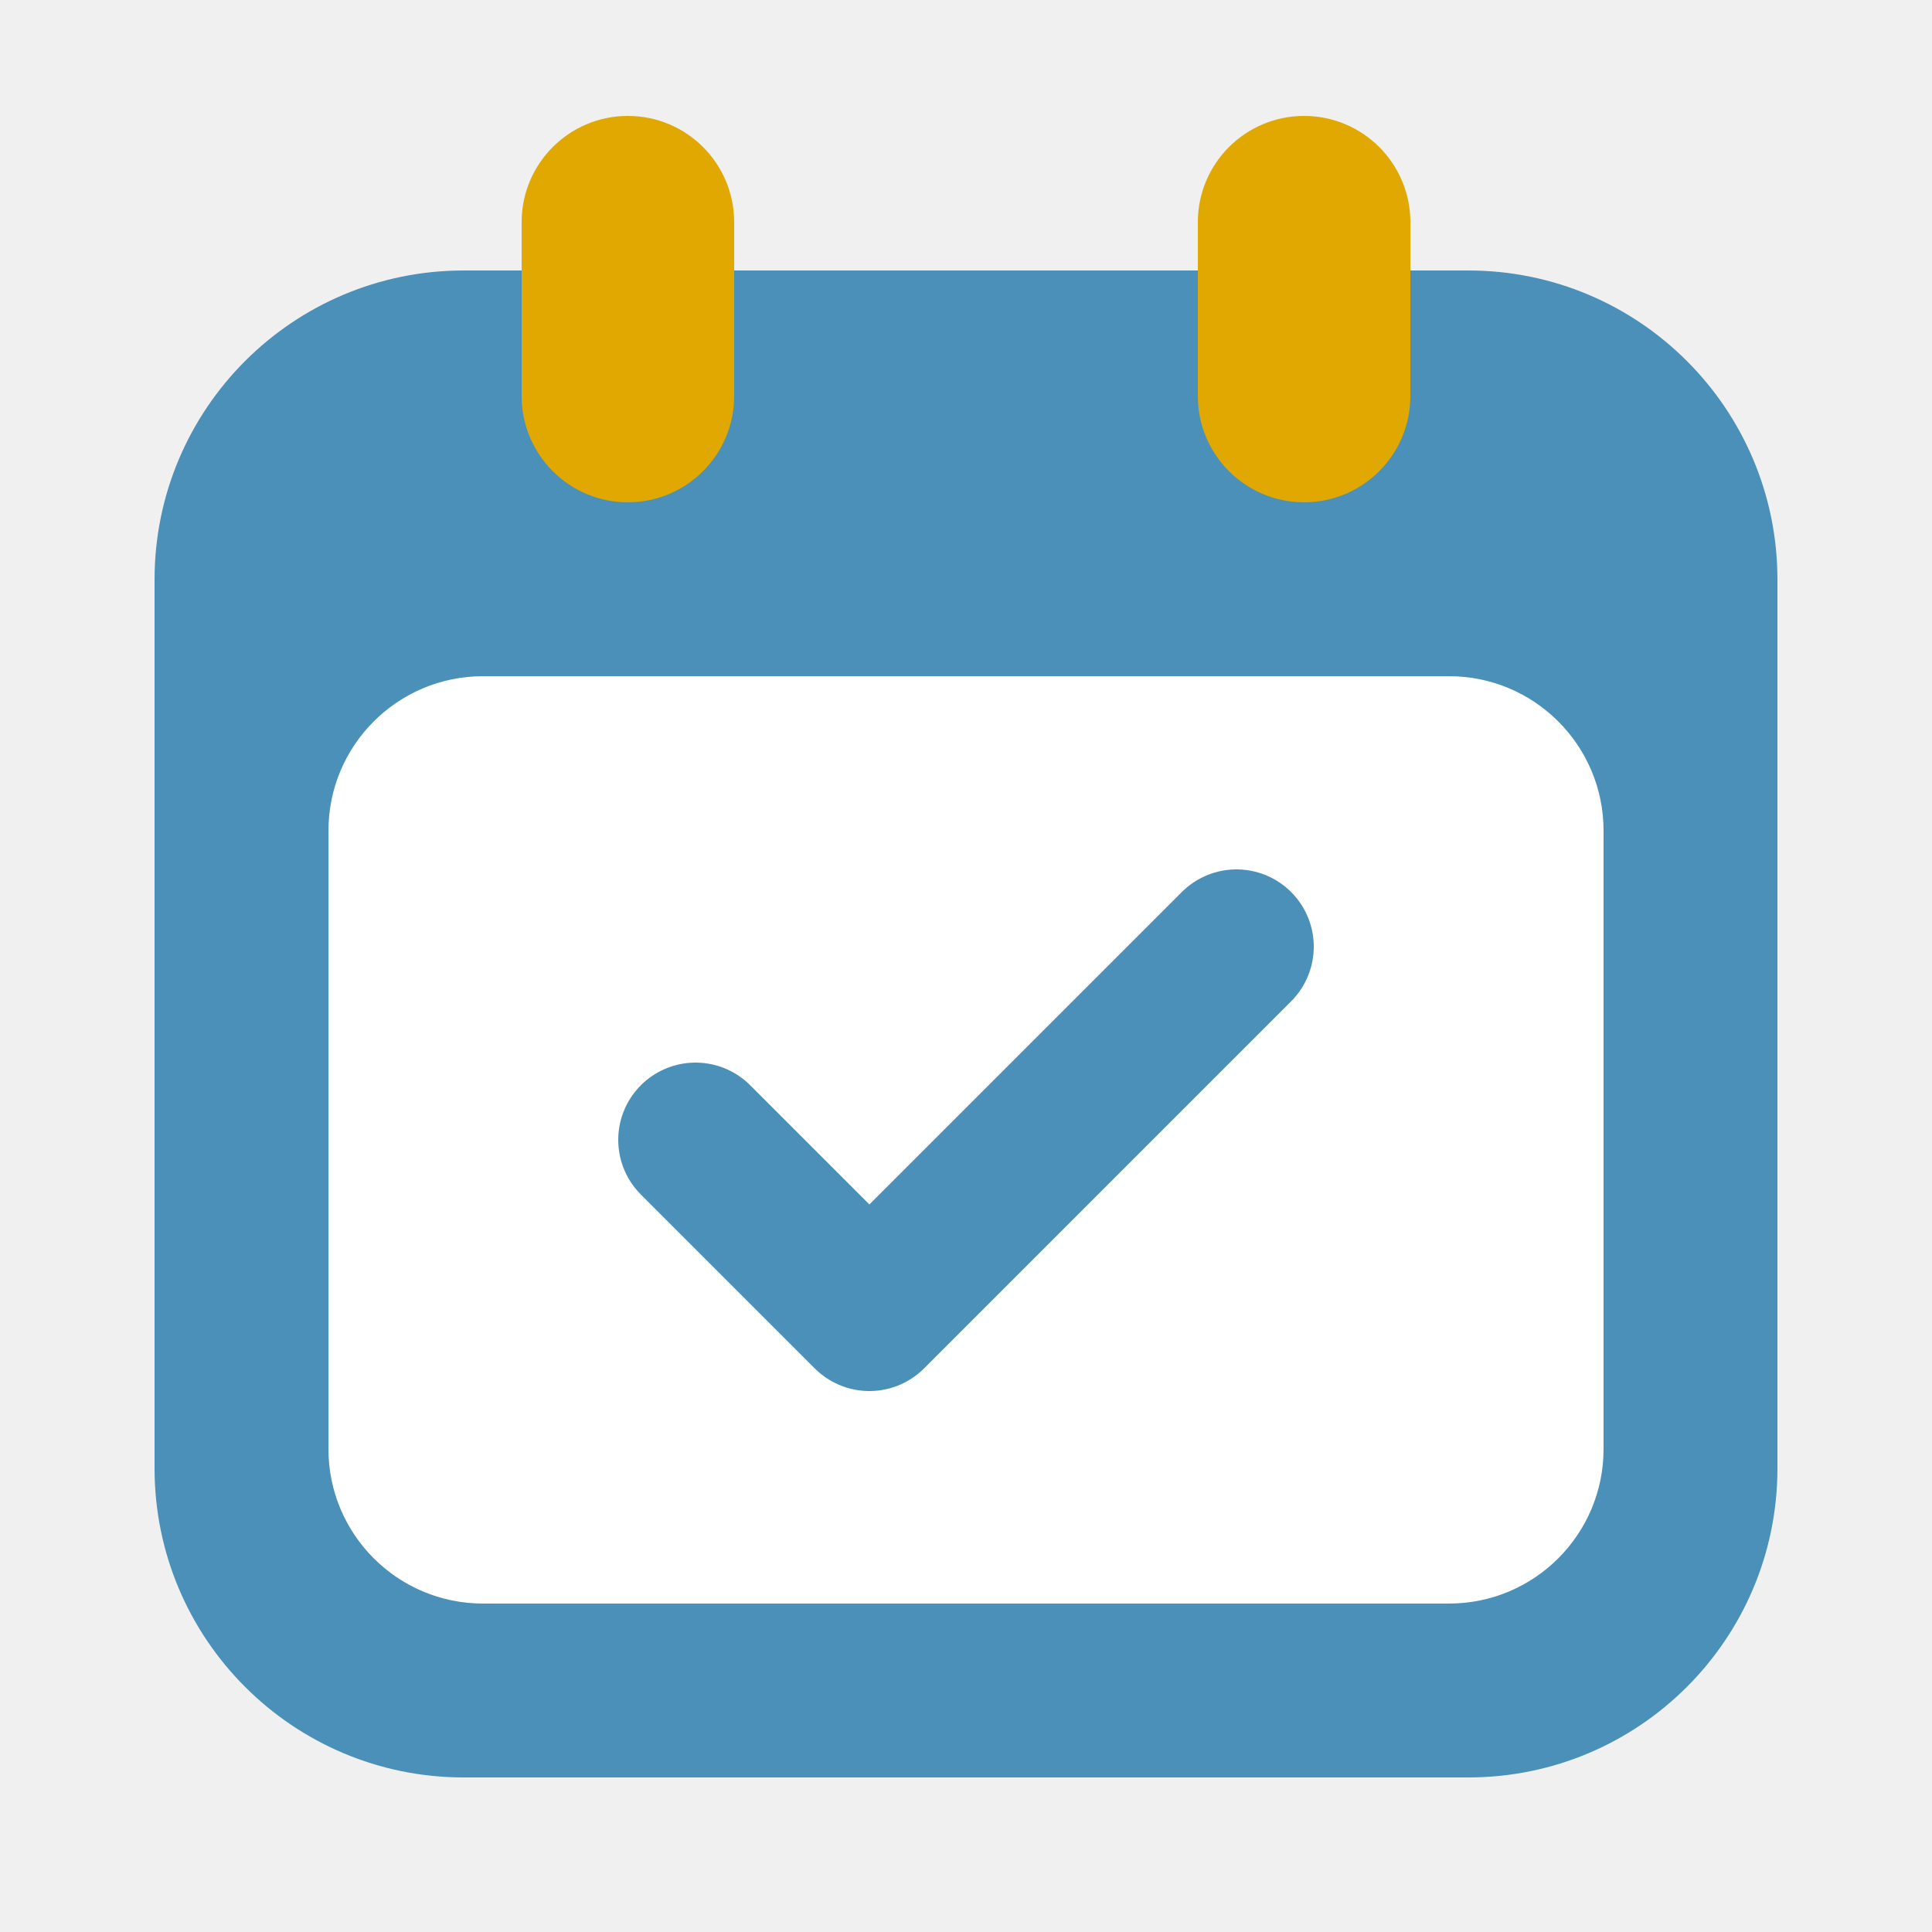
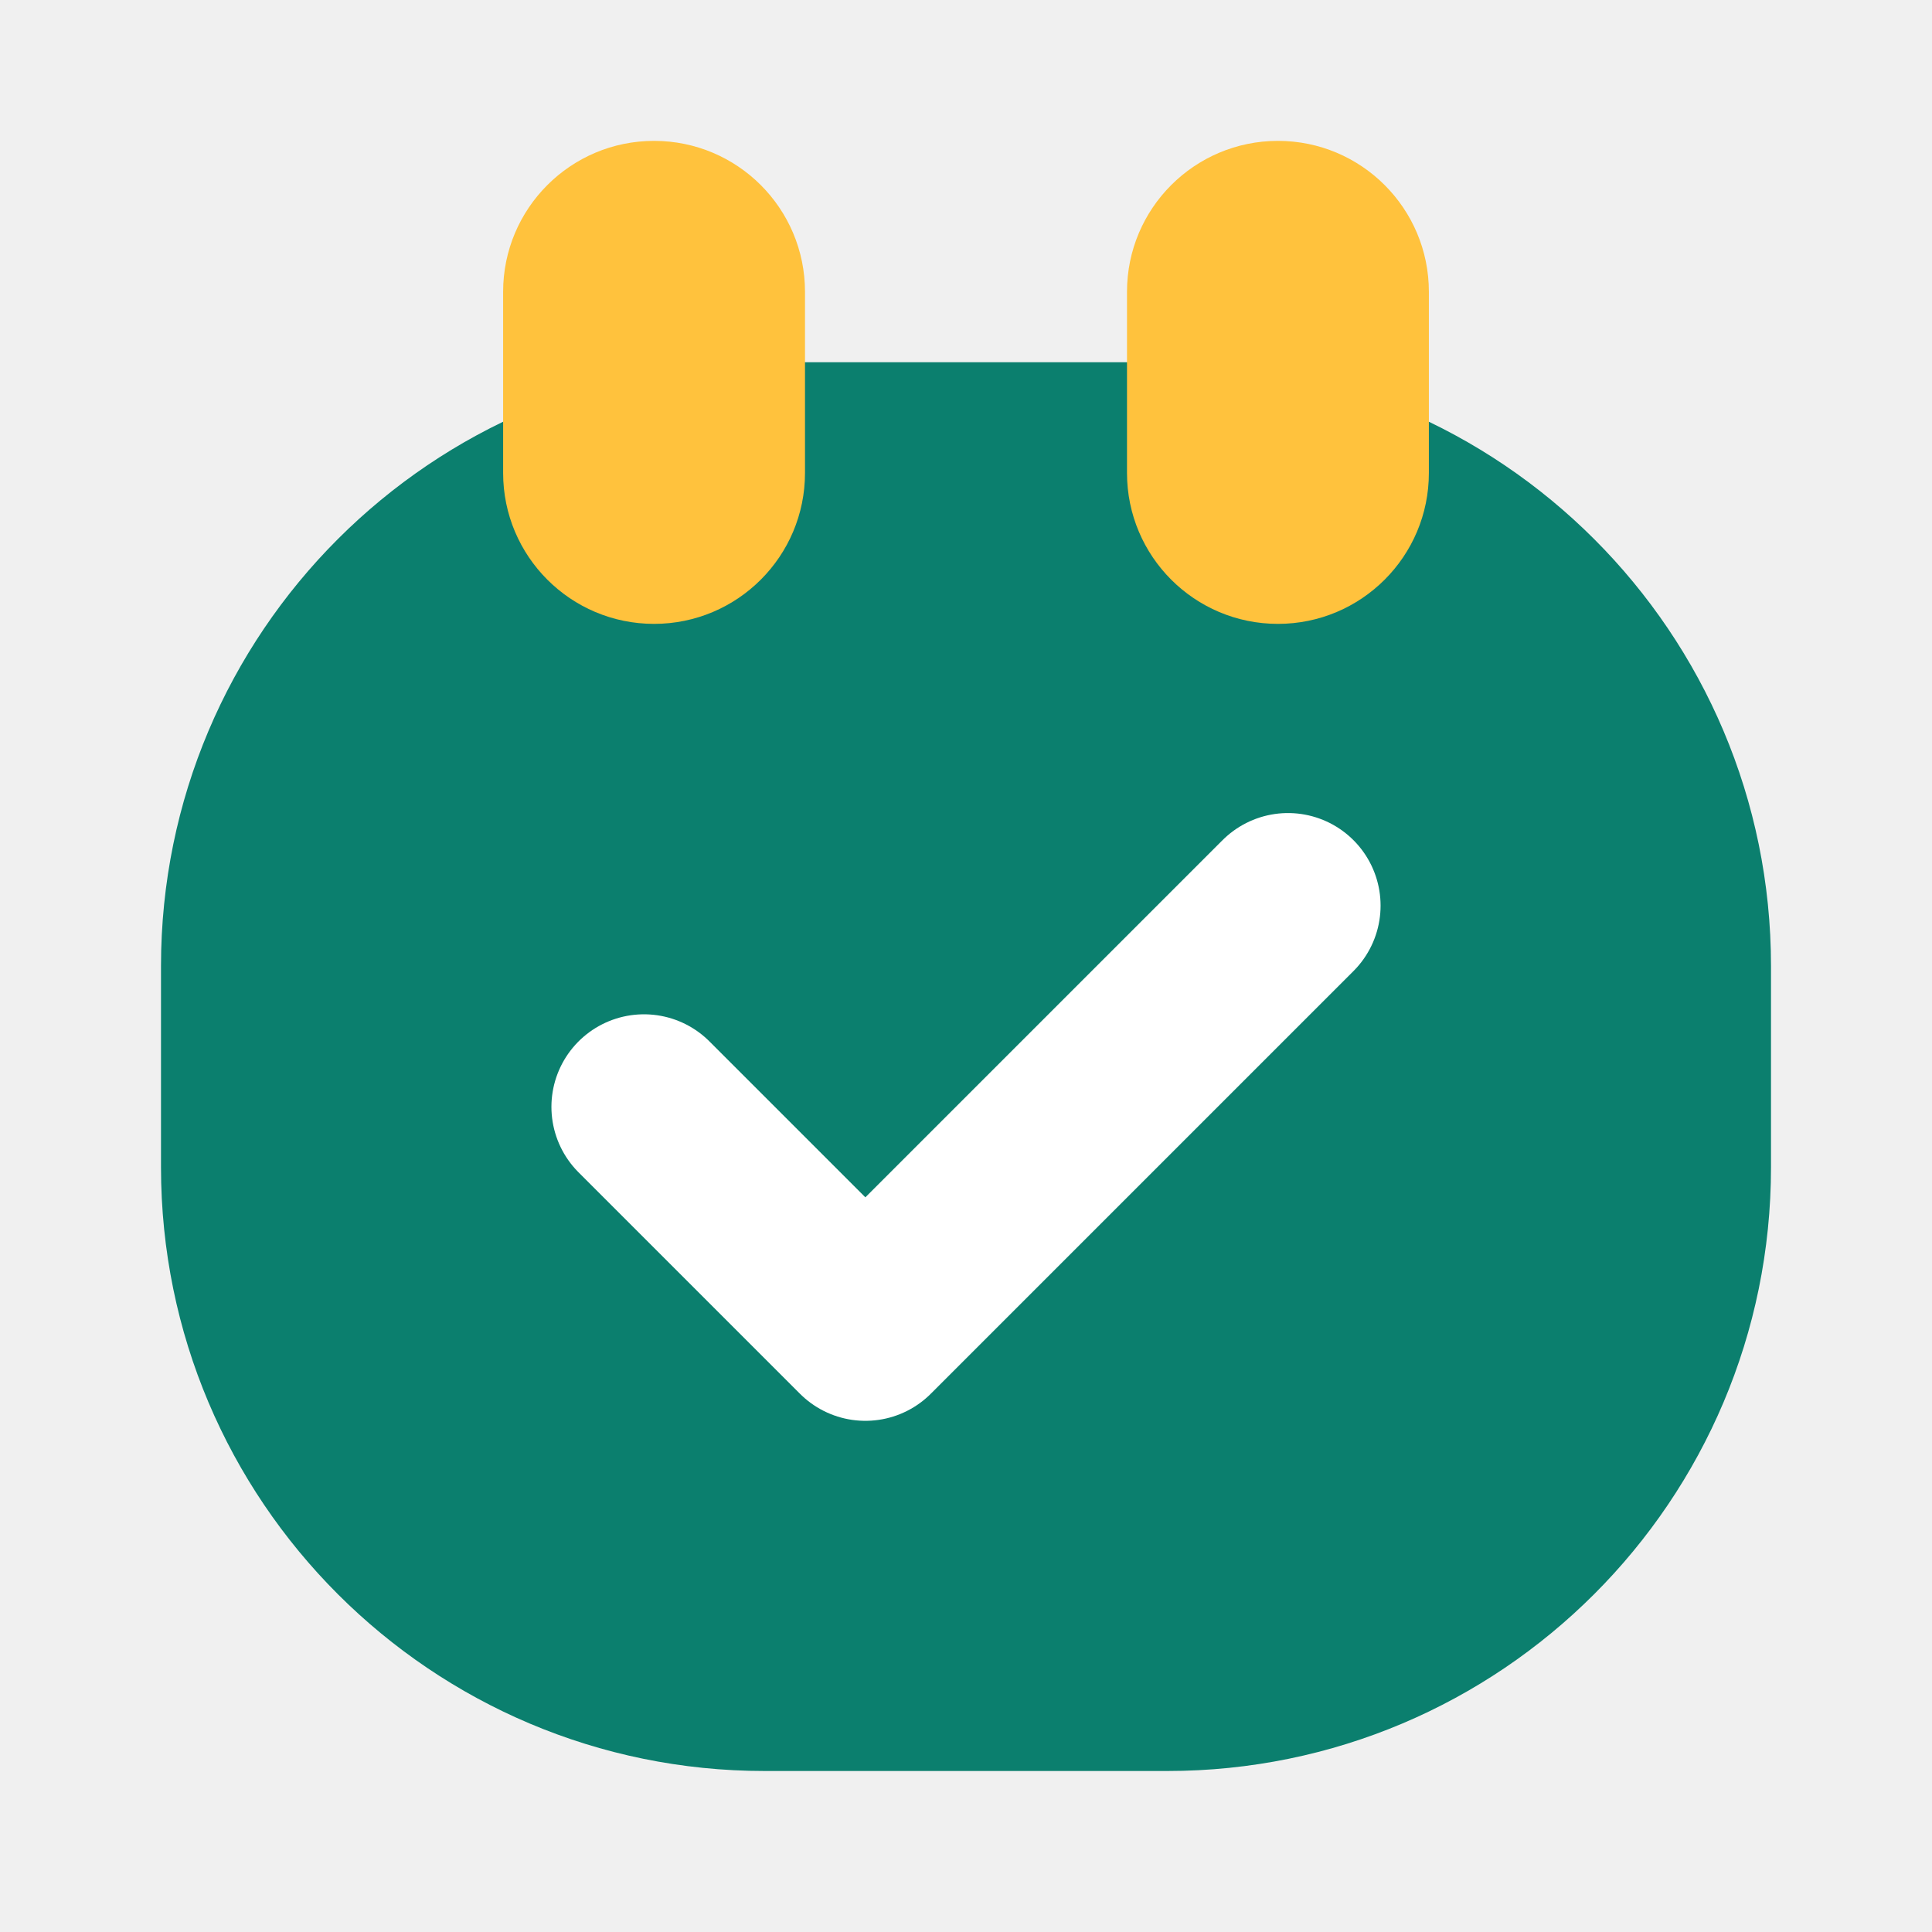
- <svg xmlns="http://www.w3.org/2000/svg" viewBox="0 0 100 100" role="img" aria-label="Jadwalin">
-   <rect x="8" y="14" width="84" height="78" rx="16" fill="#4A90B8" />
-   <rect x="17" y="35" width="66" height="48" rx="8" fill="#FFFFFF" />
-   <rect x="27" y="6" width="11" height="20" rx="5.5" fill="#E0A800" />
-   <rect x="62" y="6" width="11" height="20" rx="5.5" fill="#E0A800" />
-   <path d="M36 59 l9 9 l19 -19" fill="none" stroke="#4A90B8" stroke-width="8" stroke-linecap="round" stroke-linejoin="round" />
+ <svg xmlns="http://www.w3.org/2000/svg" viewBox="0 0 48 48" role="img" aria-label="Jadwalin">
+   <rect x="4" y="9" width="40" height="35" rx="15" fill="#0B7F6E" />
+   <rect x="12.5" y="3.5" width="7.5" height="12" rx="3.75" fill="#FFC23D" />
+   <rect x="28" y="3.5" width="7.5" height="12" rx="3.75" fill="#FFC23D" />
+   <path d="M16 27.5l5.5 5.5L32 22.5" fill="none" stroke="#FFFFFF" stroke-width="4.6" stroke-linecap="round" stroke-linejoin="round" />
</svg>
